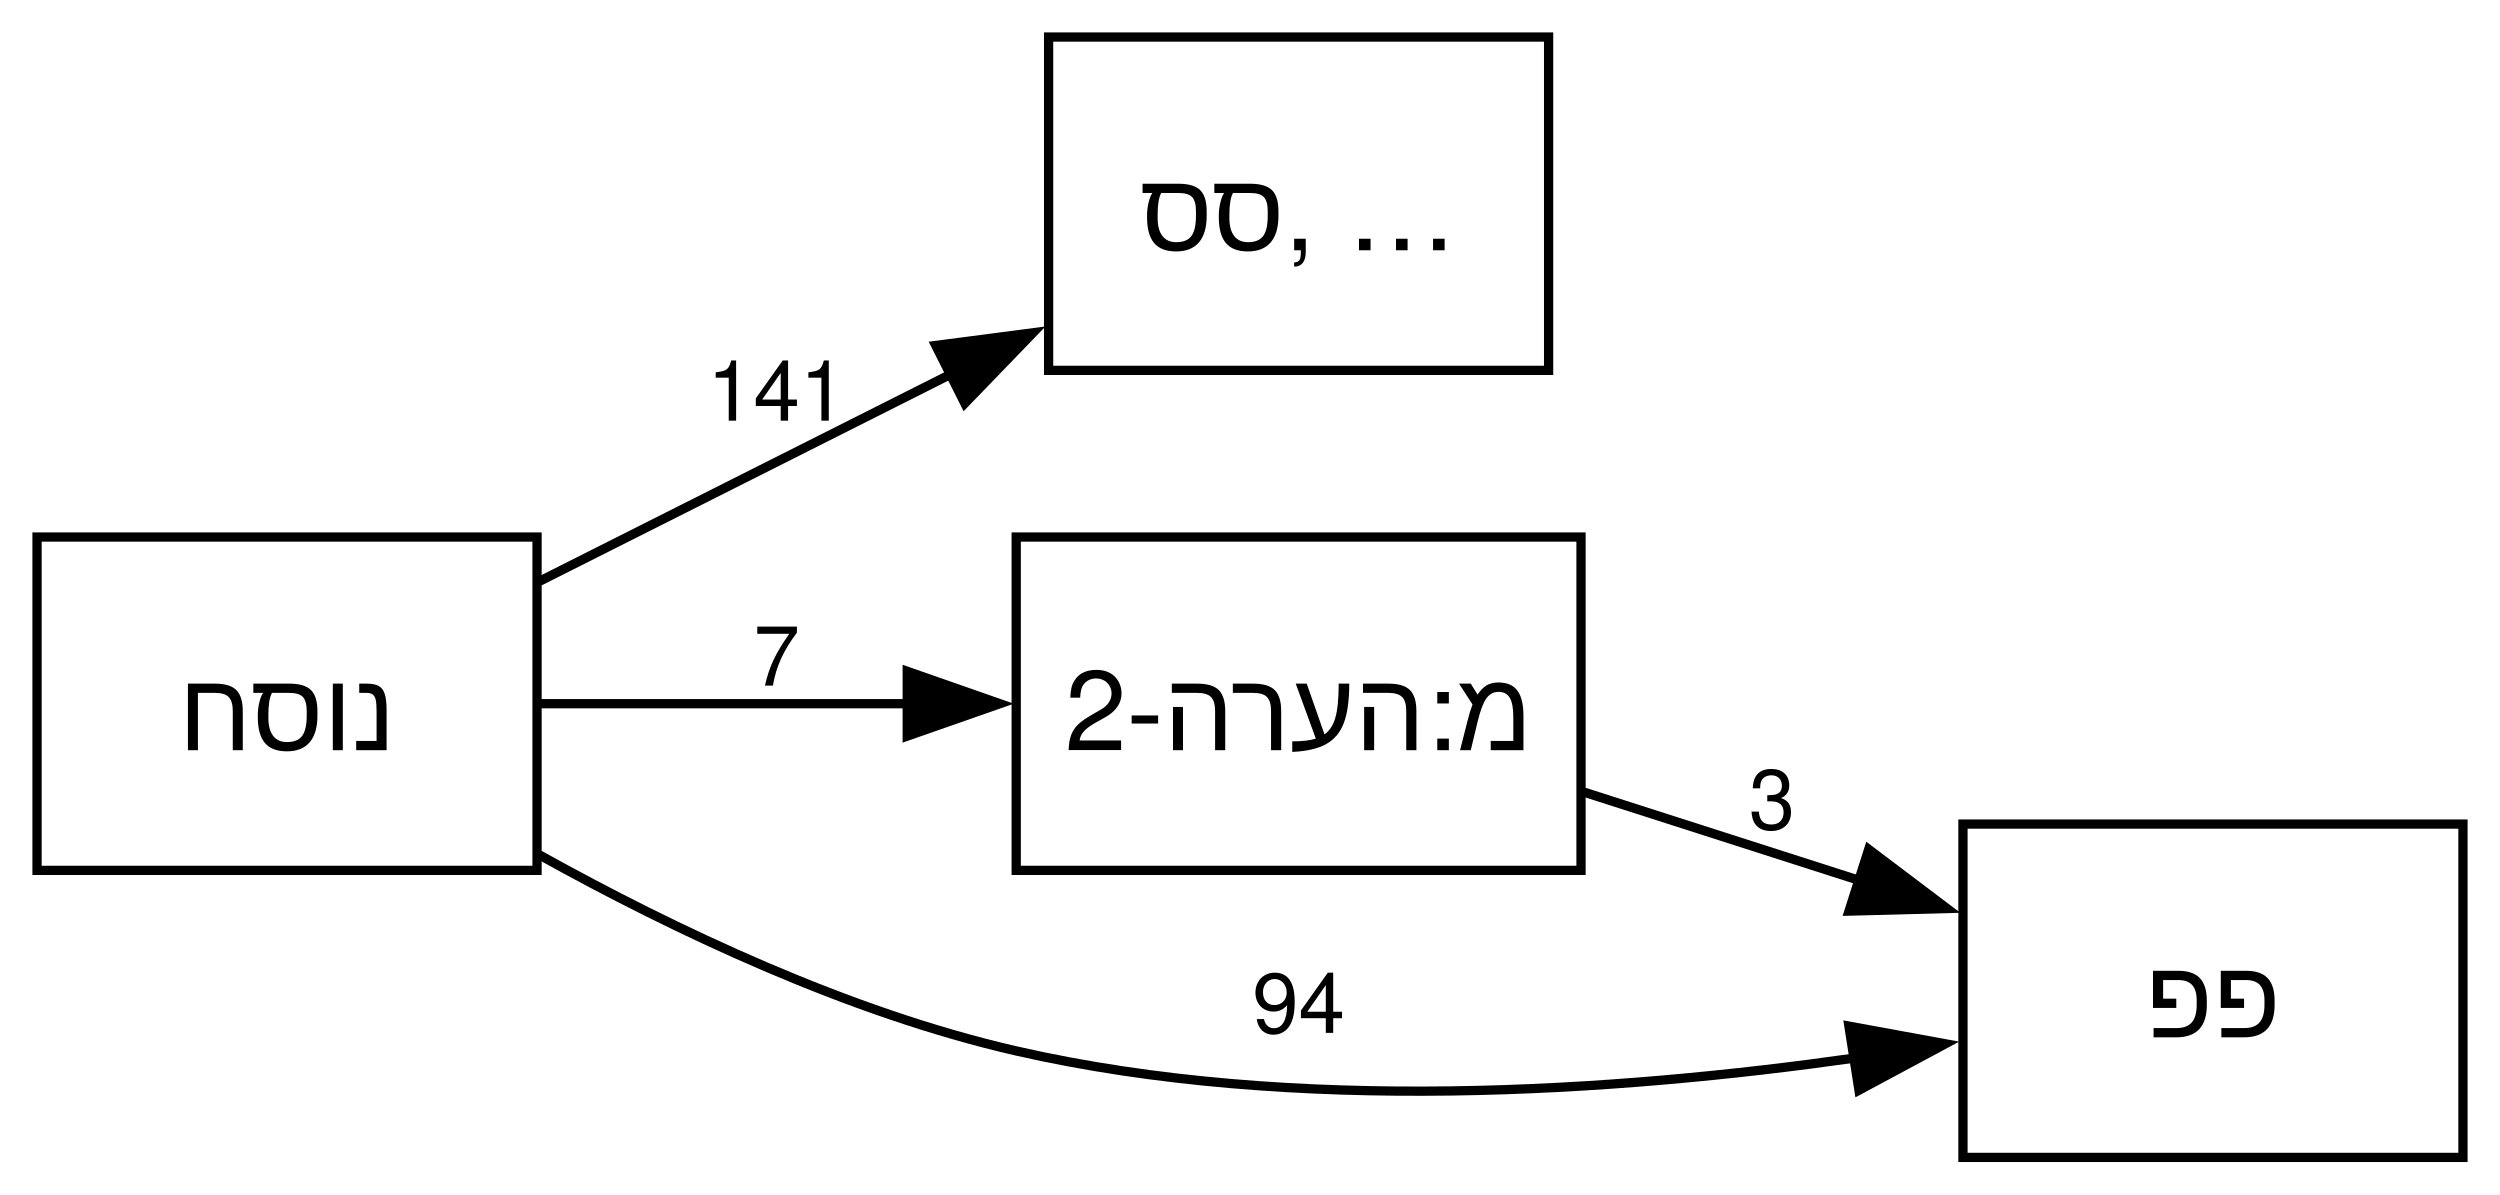
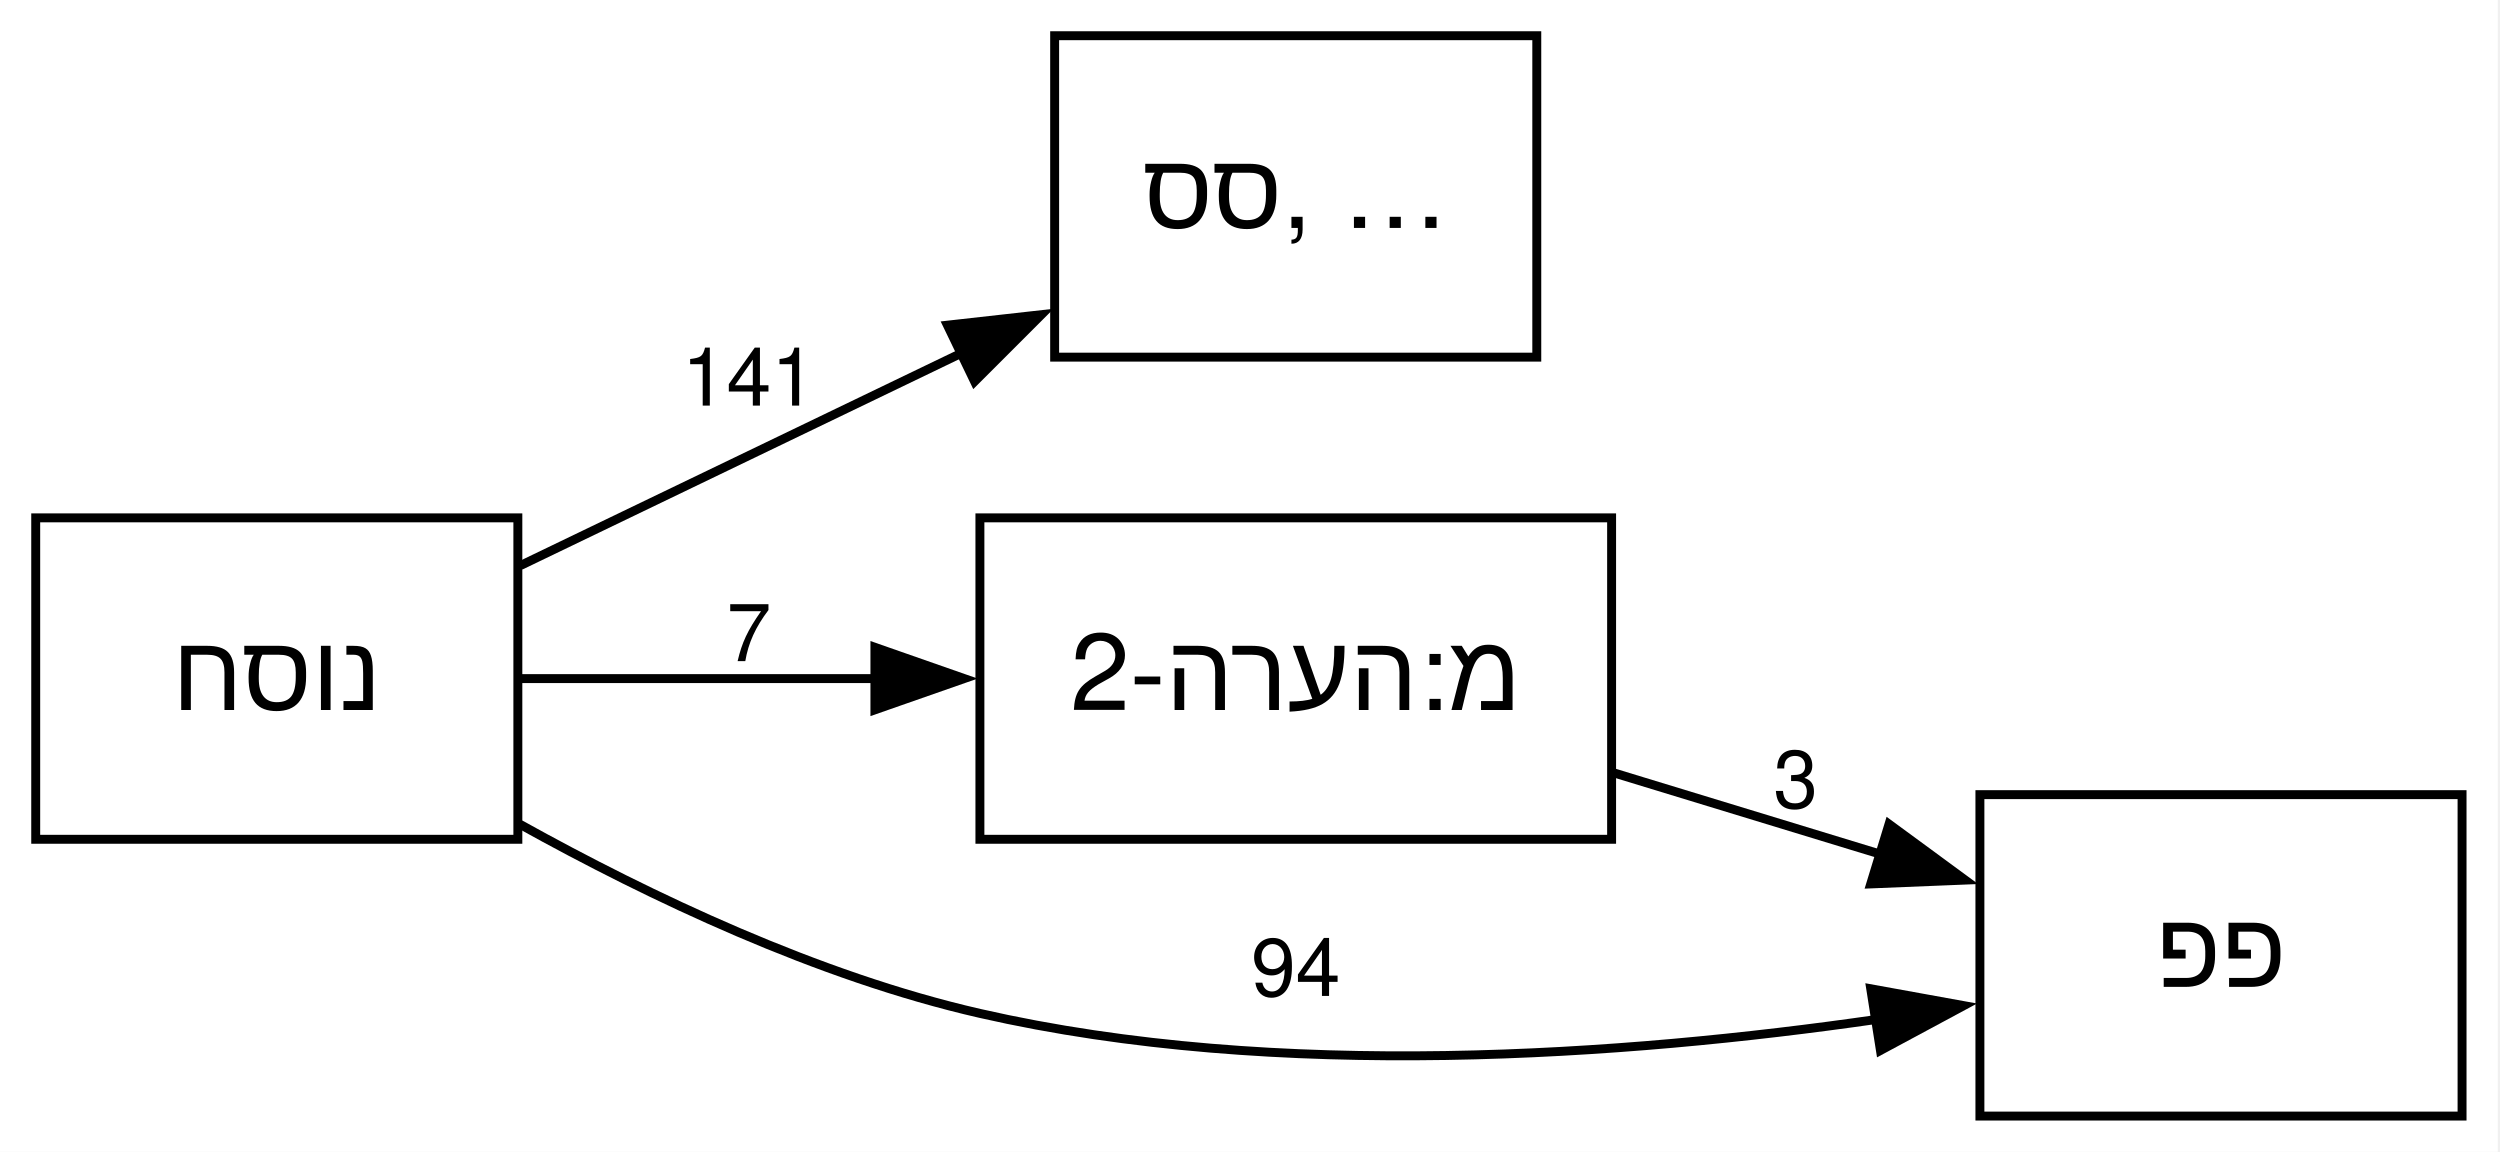
- <svg xmlns="http://www.w3.org/2000/svg" xmlns:xlink="http://www.w3.org/1999/xlink" width="270pt" height="129pt" viewBox="0.00 0.00 270.00 129.00">
+ <svg xmlns="http://www.w3.org/2000/svg" xmlns:xlink="http://www.w3.org/1999/xlink" width="280pt" height="129pt" viewBox="0.00 0.00 280.00 129.00">
  <g id="graph0" class="graph" transform="scale(1 1) rotate(0) translate(4 125)">
-     <polygon fill="white" stroke="none" points="-4,4 -4,-125 266,-125 266,4 -4,4" />
+     <polygon fill="white" stroke="none" points="-4,4 -4,-125 275.75,-125 275.75,4 -4,4" />
    <g id="node1" class="node">
      <g id="a_node1">
        <a xlink:title="מ:אין פרשה בתחילת פרק&#10;מ:אין פרשה בתחילת פרק בספרי אמ״ת&#10;מ:קישור בהערה&#10;סס&#10;ססס&#10;פפפ&#10;ר1&#10;ר4&#10;ש">
-           <polygon fill="none" stroke="black" points="163.25,-121 109.25,-121 109.25,-85 163.25,-85 163.25,-121" />
-           <text xml:space="preserve" text-anchor="middle" x="136.25" y="-97.97" font-family="SBL Hebrew,Helvetica" font-size="12.00">סס, …</text>
+           <polygon fill="none" stroke="black" points="168.12,-121 114.12,-121 114.12,-85 168.12,-85 168.12,-121" />
+           <text xml:space="preserve" text-anchor="middle" x="141.12" y="-99.47" font-family="SBL Hebrew,Helvetica" font-size="12.00">סס, …</text>
        </a>
      </g>
    </g>
    <g id="node2" class="node">
-       <polygon fill="none" stroke="black" points="166.75,-67 105.75,-67 105.75,-31 166.75,-31 166.75,-67" />
-       <text xml:space="preserve" text-anchor="middle" x="136.25" y="-43.98" font-family="SBL Hebrew,Helvetica" font-size="12.00">מ:הערה-2</text>
+       <polygon fill="none" stroke="black" points="176.5,-67 105.75,-67 105.75,-31 176.5,-31 176.5,-67" />
+       <text xml:space="preserve" text-anchor="middle" x="141.12" y="-45.48" font-family="SBL Hebrew,Helvetica" font-size="12.00">מ:הערה-2</text>
    </g>
    <g id="node3" class="node">
-       <polygon fill="none" stroke="black" points="262,-36 208,-36 208,0 262,0 262,-36" />
-       <text xml:space="preserve" text-anchor="middle" x="235" y="-12.97" font-family="SBL Hebrew,Helvetica" font-size="12.00">פפ</text>
+       <polygon fill="none" stroke="black" points="271.75,-36 217.75,-36 217.75,0 271.75,0 271.75,-36" />
+       <text xml:space="preserve" text-anchor="middle" x="244.75" y="-14.47" font-family="SBL Hebrew,Helvetica" font-size="12.00">פפ</text>
    </g>
    <g id="edge1" class="edge">
-       <path fill="none" stroke="black" d="M167.07,-39.45C176.51,-36.42 187.06,-33.04 196.94,-29.87" />
-       <polygon fill="black" stroke="black" points="197.82,-33.27 206.28,-26.88 195.69,-26.6 197.82,-33.27" />
-       <text xml:space="preserve" text-anchor="middle" x="187.38" y="-35.45" font-family="Helvetica,sans-Serif" font-size="9.00">3</text>
+       <path fill="none" stroke="black" d="M176.81,-38.42C186.4,-35.49 196.85,-32.31 206.57,-29.34" />
+       <polygon fill="black" stroke="black" points="207.57,-32.7 216.11,-26.43 205.52,-26 207.57,-32.7" />
+       <text xml:space="preserve" text-anchor="middle" x="197.12" y="-34.52" font-family="Helvetica,sans-Serif" font-size="9.00">3</text>
    </g>
    <g id="node4" class="node">
      <polygon fill="none" stroke="black" points="54,-67 0,-67 0,-31 54,-31 54,-67" />
-       <text xml:space="preserve" text-anchor="middle" x="27" y="-43.98" font-family="SBL Hebrew,Helvetica" font-size="12.00">נוסח</text>
+       <text xml:space="preserve" text-anchor="middle" x="27" y="-45.48" font-family="SBL Hebrew,Helvetica" font-size="12.00">נוסח</text>
    </g>
    <g id="edge3" class="edge">
-       <path fill="none" stroke="black" d="M54.24,-62.21C67.61,-68.94 84.09,-77.24 98.69,-84.59" />
-       <polygon fill="black" stroke="black" points="97.06,-87.69 107.56,-89.06 100.2,-81.44 97.06,-87.69" />
+       <path fill="none" stroke="black" d="M54.29,-61.66C69.05,-68.77 87.69,-77.75 103.83,-85.52" />
+       <polygon fill="black" stroke="black" points="102.11,-88.58 112.64,-89.76 105.15,-82.27 102.11,-88.58" />
      <text xml:space="preserve" text-anchor="middle" x="79.88" y="-79.57" font-family="Helvetica,sans-Serif" font-size="9.00">141</text>
    </g>
    <g id="edge2" class="edge">
-       <path fill="none" stroke="black" d="M54.24,-49C66.23,-49 80.72,-49 94.11,-49" />
-       <polygon fill="black" stroke="black" points="93.98,-52.5 103.98,-49 93.98,-45.5 93.98,-52.5" />
+       <path fill="none" stroke="black" d="M54.29,-49C66.22,-49 80.69,-49 94.32,-49" />
+       <polygon fill="black" stroke="black" points="93.99,-52.5 103.99,-49 93.99,-45.5 93.99,-52.5" />
      <text xml:space="preserve" text-anchor="middle" x="79.88" y="-50.95" font-family="Helvetica,sans-Serif" font-size="9.00">7</text>
    </g>
    <g id="edge4" class="edge">
-       <path fill="none" stroke="black" d="M54.25,-32.67C68.83,-24.57 87.63,-15.64 105.75,-11.5 135.72,-4.65 170.61,-7.07 196.43,-10.75" />
-       <polygon fill="black" stroke="black" points="195.68,-14.18 206.1,-12.27 196.77,-7.26 195.68,-14.18" />
-       <text xml:space="preserve" text-anchor="middle" x="136.25" y="-13.45" font-family="Helvetica,sans-Serif" font-size="9.00">94</text>
+       <path fill="none" stroke="black" d="M54.25,-32.67C68.83,-24.57 87.63,-15.64 105.75,-11.5 139.1,-3.88 178.12,-6.77 206.15,-10.82" />
+       <polygon fill="black" stroke="black" points="205.52,-14.26 215.94,-12.37 206.61,-7.35 205.52,-14.26" />
+       <text xml:space="preserve" text-anchor="middle" x="141.12" y="-13.45" font-family="Helvetica,sans-Serif" font-size="9.00">94</text>
    </g>
  </g>
</svg>
